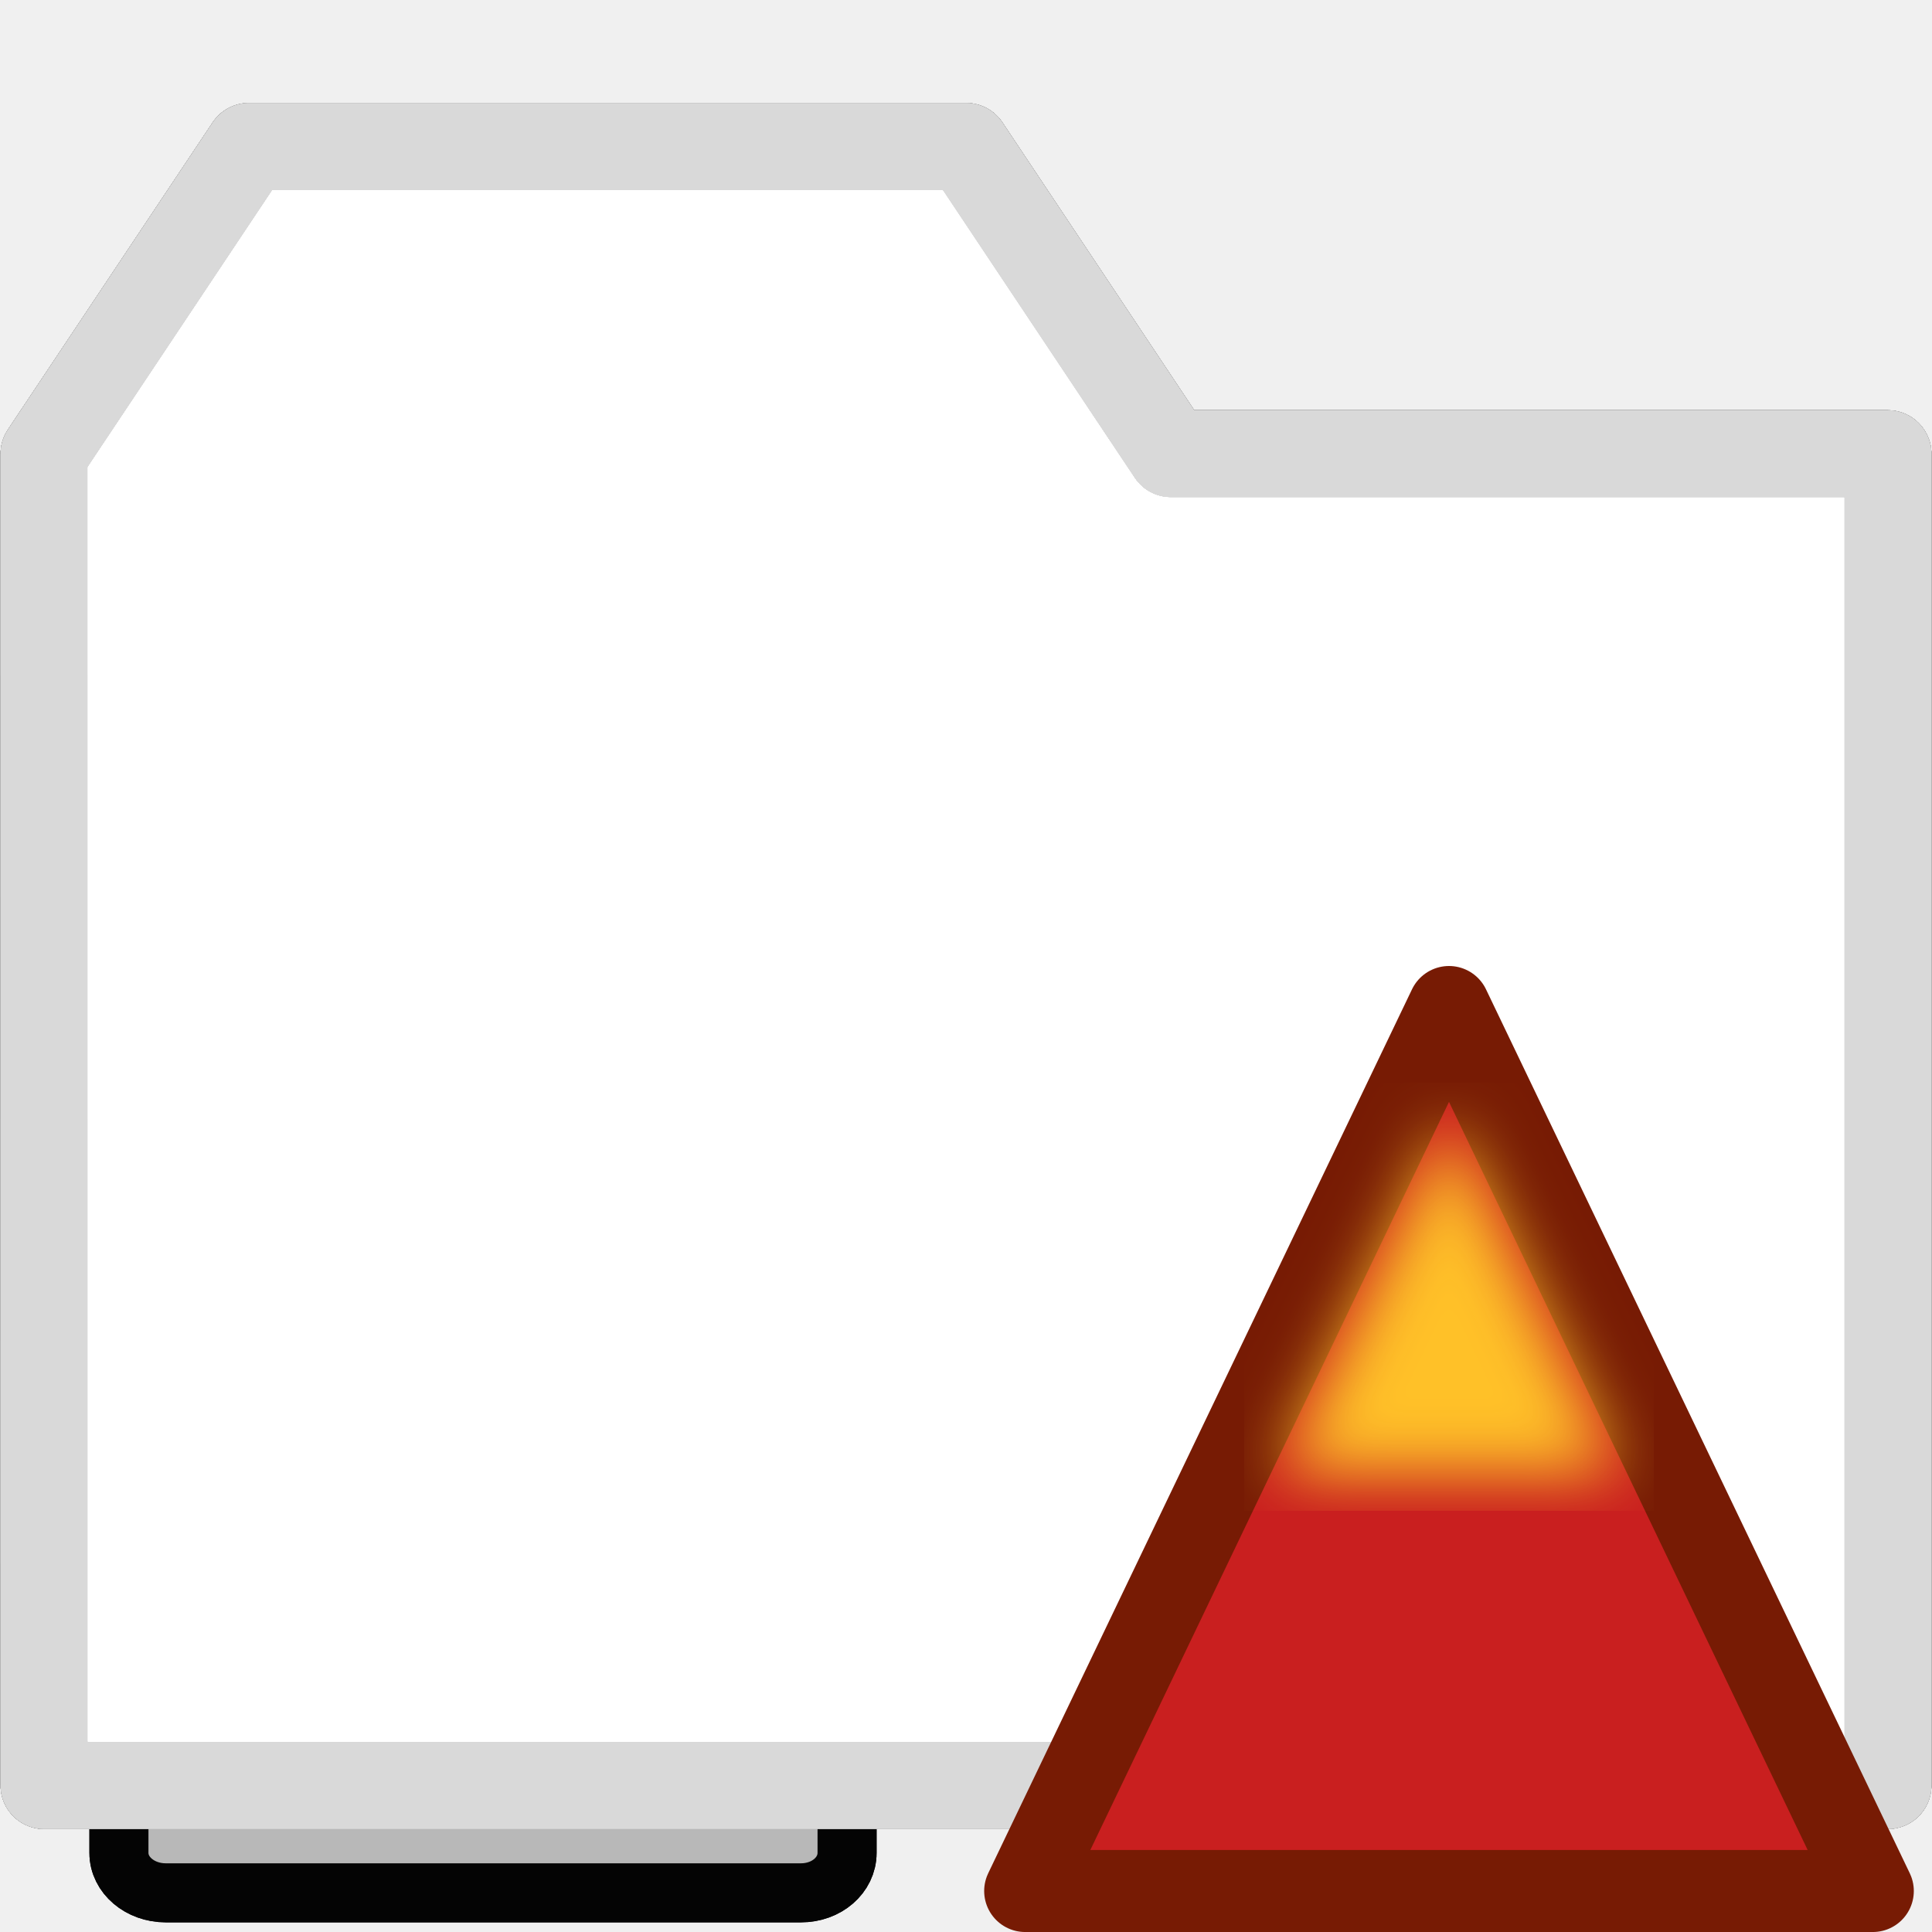
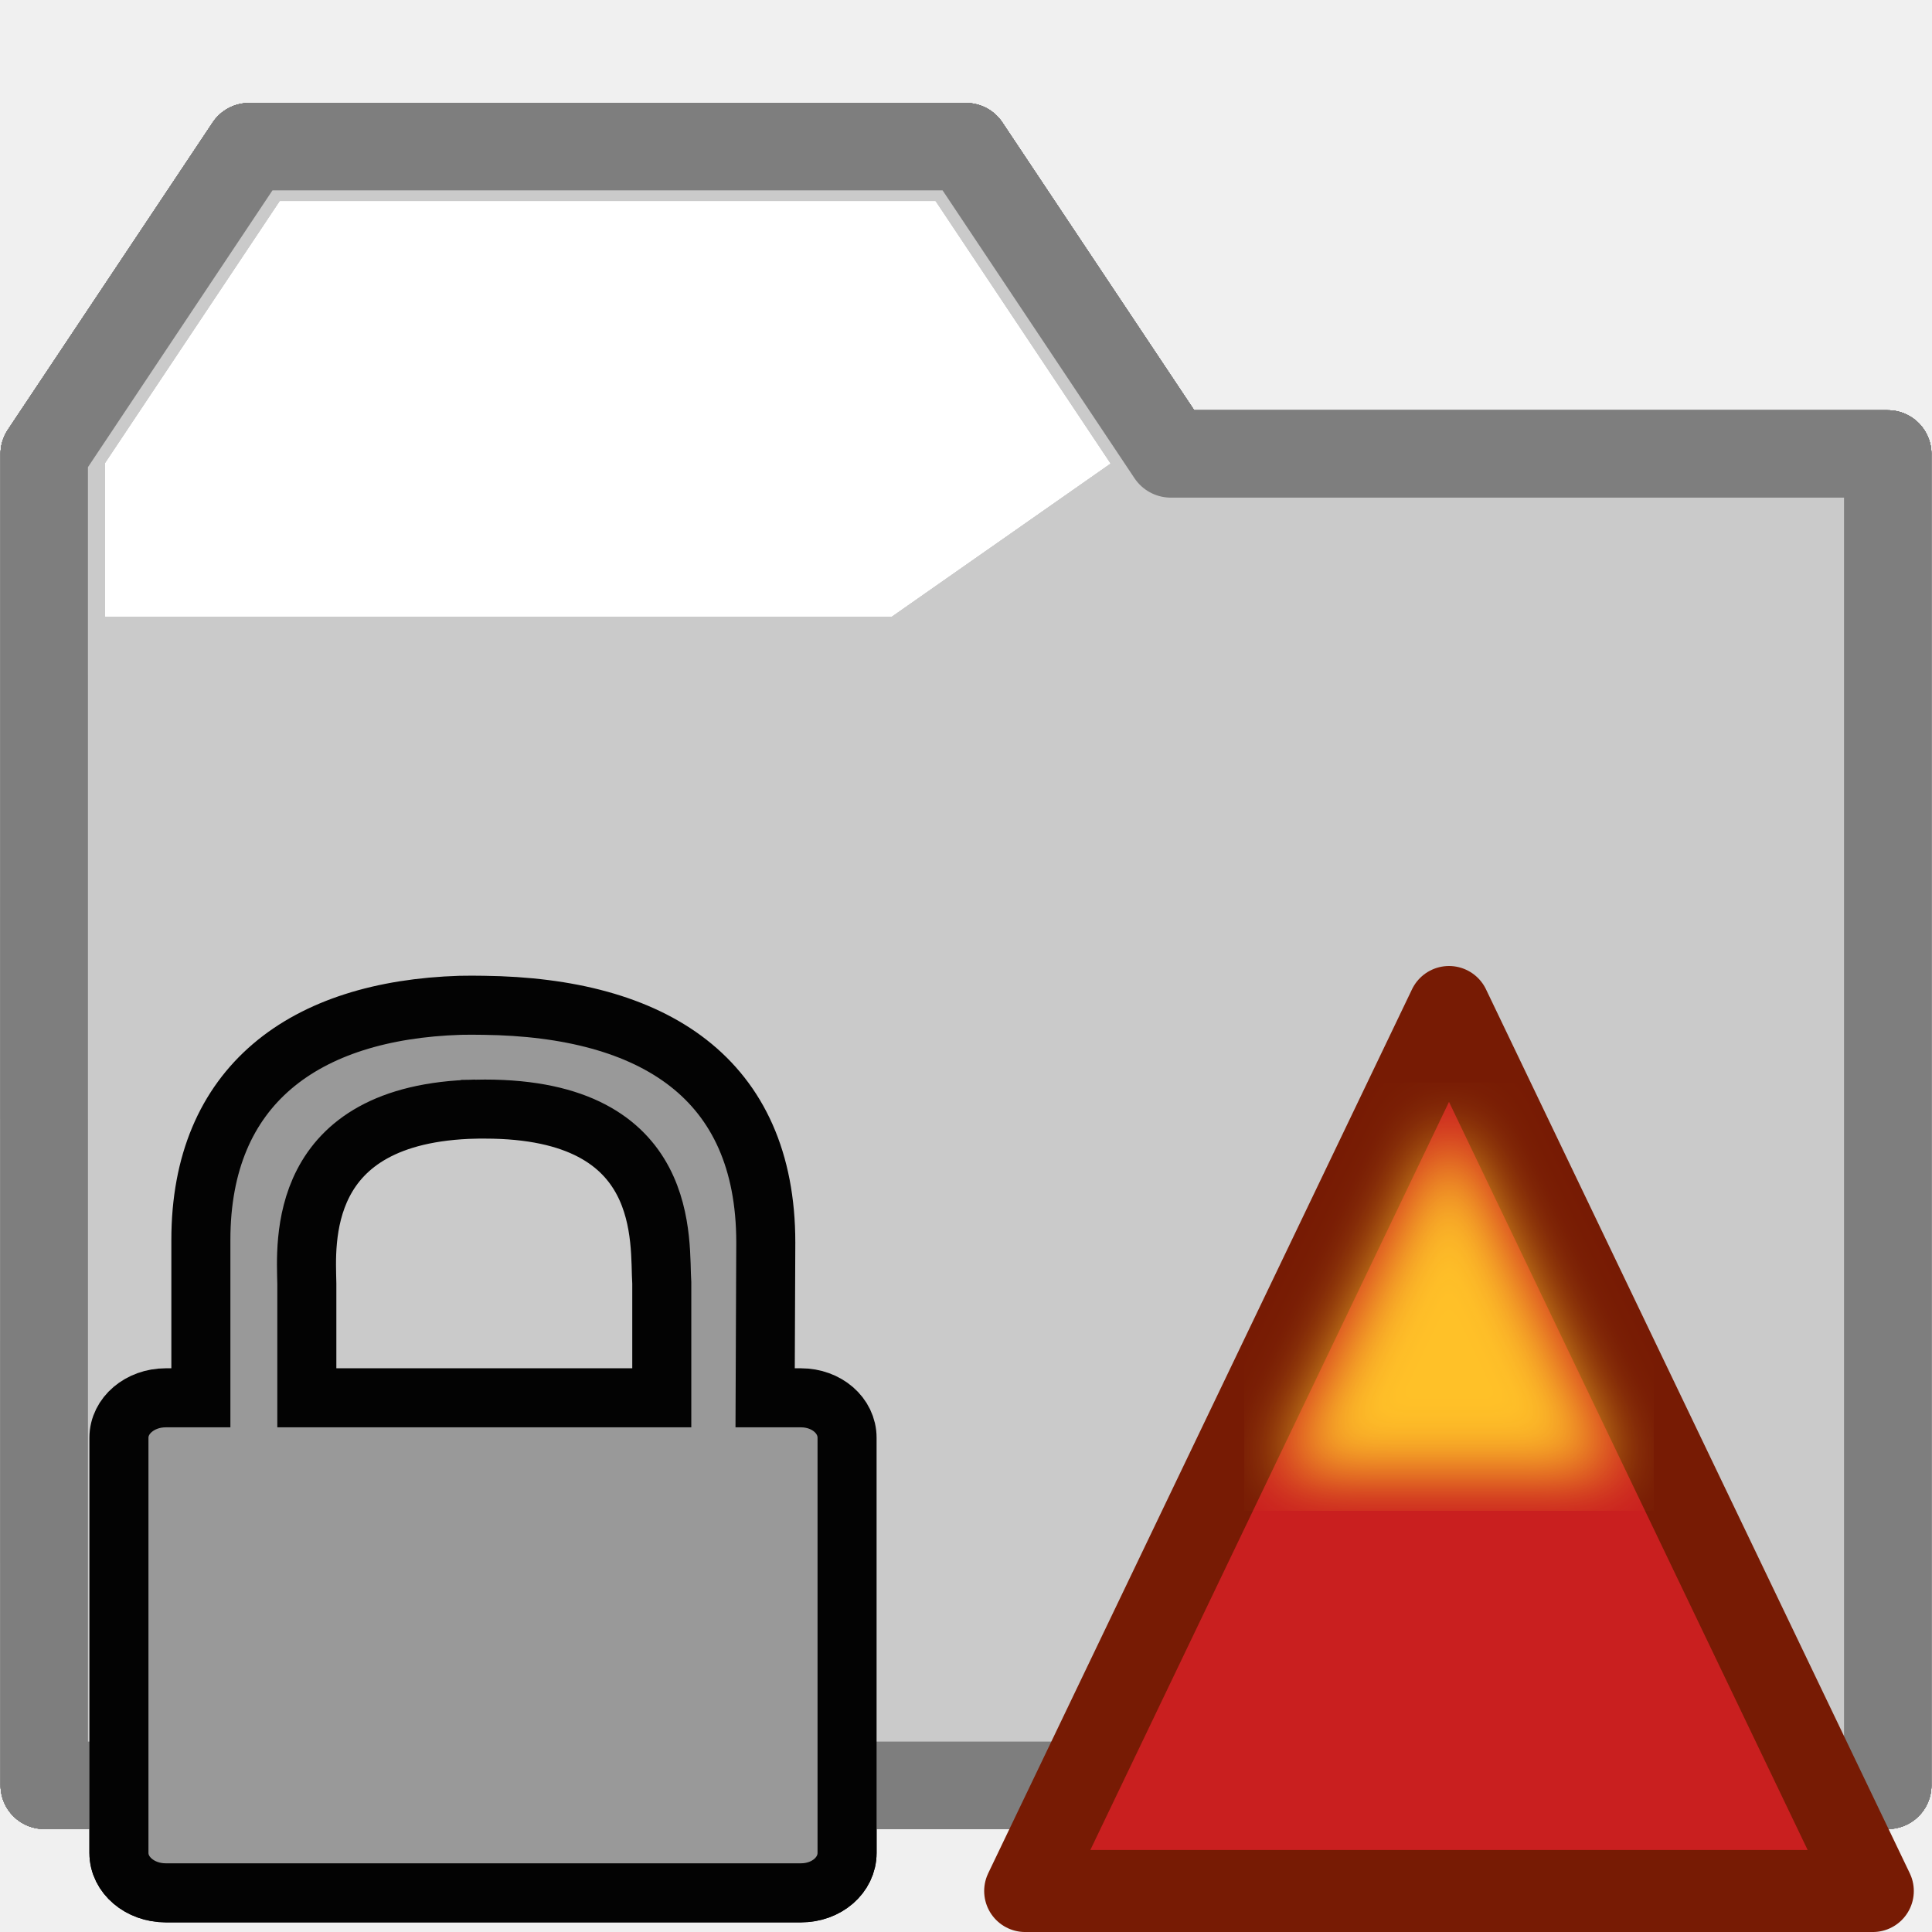
<svg xmlns="http://www.w3.org/2000/svg" height="100" viewBox="0 0 100 100" width="100">
-   <filter id="a" color-interpolation-filters="sRGB">
+   <filter color-interpolation-filters="sRGB" id="a">
    <feColorMatrix values="0.4 0.4 0.4 0 0 0.4 0.4 0.4 0 0 0.4 0.4 0.4 0 0 0 0 0 1 0" />
  </filter>
-   <filter id="b" color-interpolation-filters="sRGB">
+   <filter color-interpolation-filters="sRGB" id="b">
    <feColorMatrix values="0.4 0.4 0.4 0 0 0.4 0.4 0.4 0 0 0.4 0.4 0.4 0 0 0 0 0 1 0" />
  </filter>
-   <filter id="c" color-interpolation-filters="sRGB" height="1.173" width="1.123" x="-.062" y="-.087">
-     <feGaussianBlur stdDeviation=".182" />
-   </filter>
-   <filter id="d" color-interpolation-filters="sRGB">
+   <g filter="url(#a)" transform="translate(-.570895 .510333)">
+     <path d="m2.862 91.897h95.417v-68.912h-37.107l-10.602-15.903h-37.107l-10.602 15.903z" fill="#fff803" fill-rule="evenodd" stroke="#bf7c00" stroke-linejoin="round" stroke-width="4.524" />
+     <path d="m6.012 31.395h40.713l11.309-7.916-9.047-13.571h-33.928l-9.047 13.571z" fill="#fdffcc" stroke-width=".958" />
+     <path d="m2.862 91.897h95.417v-68.912h-37.107l-10.602-15.903h-37.107l-10.602 15.903z" fill="#fff803" fill-rule="evenodd" stroke="#bf7c00" stroke-linejoin="round" stroke-width="4.524" />
+     <path d="m6.012 31.395h40.713l11.309-7.916-9.047-13.571h-33.928l-9.047 13.571z" fill="#fdffcc" stroke-width=".958" />
+   </g>
+   <g filter="url(#b)" transform="translate(-.570895 .510333)">
+     <path d="m2.862 91.897h95.417v-68.912h-37.107l-10.602-15.903h-37.107l-10.602 15.903z" fill="#fff803" fill-rule="evenodd" stroke="#bf7c00" stroke-linejoin="round" stroke-width="4.524" />
+     <path d="m6.012 31.395h40.713l11.309-7.916-9.047-13.571h-33.928l-9.047 13.571z" fill="#fdffcc" stroke-width=".958" />
+     <path d="m2.862 91.897h95.417v-68.912h-37.107l-10.602-15.903h-37.107l-10.602 15.903z" fill="#fff803" fill-rule="evenodd" stroke="#bf7c00" stroke-linejoin="round" stroke-width="4.524" />
+     <path d="m6.012 31.395h40.713l11.309-7.916-9.047-13.571h-33.928l-9.047 13.571z" fill="#fdffcc" stroke-width=".958" />
+   </g>
+   <path d="m47.644 4.069c-16.146.508-26.85 8.272-26.85 24.287v16.345h-3.638c-2.666 0-4.844 1.837-4.844 4.138v42.968c0 2.301 2.178 4.138 4.844 4.138h65.756c2.666 0 4.776-1.837 4.776-4.138v-42.968c0-2.301-2.111-4.138-4.776-4.138h-3.705l.067-16.079c0-16.999-11.62-24.342-29.206-24.553-.821-.007-1.631-.023-2.424 0zm1.615 10.743c.298-.007.639 0 .944 0 19.514 0 18.019 13.877 18.304 18.015v11.874h-36.744v-11.806c-.071-4.102-1.21-17.662 17.495-18.082z" fill="#999" stroke="#030303" stroke-width="6.112" transform="matrix(.5 0 0 .5 0 50)" />
+   <filter color-interpolation-filters="sRGB" id="c">
    <feColorMatrix values="0.4 0.4 0.4 0 0 0.4 0.4 0.4 0 0 0.4 0.4 0.4 0 0 0 0 0 1 0" />
  </filter>
-   <filter id="e" color-interpolation-filters="sRGB">
+   <filter color-interpolation-filters="sRGB" id="d">
    <feColorMatrix values="0.4 0.4 0.4 0 0 0.4 0.4 0.4 0 0 0.4 0.4 0.4 0 0 0 0 0 1 0" />
  </filter>
-   <filter id="f" color-interpolation-filters="sRGB">
-     <feColorMatrix values="0.4 0.4 0.4 0 0 0.4 0.4 0.4 0 0 0.4 0.4 0.4 0 0 0 0 0 1 0" />
-   </filter>
-   <filter id="g" color-interpolation-filters="sRGB">
-     <feColorMatrix values="0.4 0.4 0.4 0 0 0.4 0.4 0.4 0 0 0.4 0.4 0.4 0 0 0 0 0 1 0" />
-   </filter>
-   <filter id="h" color-interpolation-filters="sRGB">
-     <feGaussianBlur result="blur" stdDeviation="2 2" />
-   </filter>
-   <g filter="url(#b)" transform="translate(-.570895 .510333)">
+   <g filter="url(#c)" transform="translate(-.570895 .510333)">
+     <path d="m2.862 91.897h95.417v-68.912h-37.107l-10.602-15.903h-37.107l-10.602 15.903z" fill="#fff803" fill-rule="evenodd" stroke="#bf7c00" stroke-linejoin="round" stroke-width="4.524" />
+     <path d="m6.012 31.395h40.713l11.309-7.916-9.047-13.571h-33.928l-9.047 13.571z" fill="#fdffcc" stroke-width=".958" />
    <path d="m2.862 91.897h95.417v-68.912h-37.107l-10.602-15.903h-37.107l-10.602 15.903z" fill="#fff803" fill-rule="evenodd" stroke="#bf7c00" stroke-linejoin="round" stroke-width="4.524" />
    <path d="m6.012 31.395h40.713l11.309-7.916-9.047-13.571h-33.928l-9.047 13.571z" fill="#fdffcc" stroke-width=".958" />
  </g>
  <g filter="url(#d)" transform="translate(-.570895 .510333)">
    <path d="m2.862 91.897h95.417v-68.912h-37.107l-10.602-15.903h-37.107l-10.602 15.903z" fill="#fff803" fill-rule="evenodd" stroke="#bf7c00" stroke-linejoin="round" stroke-width="4.524" />
    <path d="m6.012 31.395h40.713l11.309-7.916-9.047-13.571h-33.928l-9.047 13.571z" fill="#fdffcc" stroke-width=".958" />
-   </g>
-   <g filter="url(#d)" transform="matrix(1.9353 0 0 1.9353 49.13766 -472.758)">
-     <ellipse cx="13.363" cy="283.035" rx="10.583" ry="6.615" style="fill:#08e;fill-opacity:.941;stroke:#00456c;stroke-width:.794;stroke-linecap:square;stroke-linejoin:round" />
-     <path d="m11.018 277.74c-2.167.615-3.885 1.958-4.335 2.298-.646.487-1.536 1.361-2.71 2.758-.325-1.402.926-3.084 2.635-4.034 1.554-.864 2.97-1.035 4.41-1.022z" fill="#fff" filter="url(#c)" opacity=".94" />
-   </g>
-   <path d="m47.644 4.069c-16.146.508-26.85 8.272-26.85 24.287v16.345h-3.638c-2.666 0-4.844 1.837-4.844 4.138v42.968c0 2.301 2.178 4.138 4.844 4.138h65.756c2.666 0 4.776-1.837 4.776-4.138v-42.968c0-2.301-2.111-4.138-4.776-4.138h-3.705l.067-16.079c0-16.999-11.62-24.342-29.206-24.553-.821-.007-1.631-.023-2.424 0zm1.615 10.743c.298-.007.639 0 .944 0 19.514 0 18.019 13.877 18.304 18.015v11.874h-36.744v-11.806c-.071-4.102-1.21-17.662 17.495-18.082z" fill="#999" filter="url(#a)" stroke="#030303" stroke-width="6.112" transform="matrix(.5 0 0 .5 0 50)" />
-   <g filter="url(#a)">
-     <g filter="url(#b)" transform="matrix(1.9353 0 0 1.9353 49.13766 -472.758)">
-       <ellipse cx="13.363" cy="283.035" rx="10.583" ry="6.615" style="fill:#08e;fill-opacity:.941;stroke:#00456c;stroke-width:.794;stroke-linecap:square;stroke-linejoin:round" />
-       <path d="m11.018 277.74c-2.167.615-3.885 1.958-4.335 2.298-.646.487-1.536 1.361-2.71 2.758-.325-1.402.926-3.084 2.635-4.034 1.554-.864 2.97-1.035 4.41-1.022z" fill="#fff" filter="url(#c)" opacity=".94" />
-     </g>
-   </g>
-   <g filter="url(#a)">
-     <g filter="url(#a)">
-       <g filter="url(#b)" transform="translate(-.570895 .510333)">
-         <path d="m2.862 91.897h95.417v-68.912h-37.107l-10.602-15.903h-37.107l-10.602 15.903z" fill="#fff803" fill-rule="evenodd" stroke="#bf7c00" stroke-linejoin="round" stroke-width="4.524" />
-         <path d="m6.012 31.395h40.713l11.309-7.916-9.047-13.571h-33.928l-9.047 13.571z" fill="#fdffcc" stroke-width=".958" />
-       </g>
-     </g>
-   </g>
-   <g filter="url(#a)">
-     <g filter="url(#a)">
-       <g filter="url(#a)">
-         <g filter="url(#d)" transform="translate(-.570895 .510333)">
-           <path d="m2.862 91.897h95.417v-68.912h-37.107l-10.602-15.903h-37.107l-10.602 15.903z" fill="#fff803" fill-rule="evenodd" stroke="#bf7c00" stroke-linejoin="round" stroke-width="4.524" />
-           <path d="m6.012 31.395h40.713l11.309-7.916-9.047-13.571h-33.928l-9.047 13.571z" fill="#fdffcc" stroke-width=".958" />
-         </g>
-       </g>
-     </g>
-   </g>
-   <g filter="url(#f)" transform="translate(-.570895 .510333)">
    <path d="m2.862 91.897h95.417v-68.912h-37.107l-10.602-15.903h-37.107l-10.602 15.903z" fill="#fff803" fill-rule="evenodd" stroke="#bf7c00" stroke-linejoin="round" stroke-width="4.524" />
    <path d="m6.012 31.395h40.713l11.309-7.916-9.047-13.571h-33.928l-9.047 13.571z" fill="#fdffcc" stroke-width=".958" />
  </g>
-   <g filter="url(#g)" transform="translate(-.570895 .510333)">
-     <path d="m2.862 91.897h95.417v-68.912h-37.107l-10.602-15.903h-37.107l-10.602 15.903z" fill="#fff803" fill-rule="evenodd" stroke="#bf7c00" stroke-linejoin="round" stroke-width="4.524" />
-     <path d="m6.012 31.395h40.713l11.309-7.916-9.047-13.571h-33.928l-9.047 13.571z" fill="#fdffcc" stroke-width=".958" />
-   </g>
-   <g filter="url(#g)" transform="matrix(1.9353 0 0 1.9353 49.13766 -472.758)">
-     <ellipse cx="13.363" cy="283.035" rx="10.583" ry="6.615" style="fill:#08e;fill-opacity:.941;stroke:#00456c;stroke-width:.794;stroke-linecap:square;stroke-linejoin:round" />
-     <path d="m11.018 277.74c-2.167.615-3.885 1.958-4.335 2.298-.646.487-1.536 1.361-2.71 2.758-.325-1.402.926-3.084 2.635-4.034 1.554-.864 2.97-1.035 4.41-1.022z" fill="#fff" filter="url(#c)" opacity=".94" />
-   </g>
-   <path d="m47.644 4.069c-16.146.508-26.85 8.272-26.85 24.287v16.345h-3.638c-2.666 0-4.844 1.837-4.844 4.138v42.968c0 2.301 2.178 4.138 4.844 4.138h65.756c2.666 0 4.776-1.837 4.776-4.138v-42.968c0-2.301-2.111-4.138-4.776-4.138h-3.705l.067-16.079c0-16.999-11.62-24.342-29.206-24.553-.821-.007-1.631-.023-2.424 0zm1.615 10.743c.298-.007.639 0 .944 0 19.514 0 18.019 13.877 18.304 18.015v11.874h-36.744v-11.806c-.071-4.102-1.21-17.662 17.495-18.082z" fill="#999" filter="url(#e)" stroke="#030303" stroke-width="6.112" transform="matrix(.5 0 0 .5 0 50)" />
-   <g filter="url(#e)">
-     <g filter="url(#f)" transform="matrix(1.9353 0 0 1.9353 49.13766 -472.758)">
-       <ellipse cx="13.363" cy="283.035" rx="10.583" ry="6.615" style="fill:#08e;fill-opacity:.941;stroke:#00456c;stroke-width:.794;stroke-linecap:square;stroke-linejoin:round" />
-       <path d="m11.018 277.74c-2.167.615-3.885 1.958-4.335 2.298-.646.487-1.536 1.361-2.71 2.758-.325-1.402.926-3.084 2.635-4.034 1.554-.864 2.97-1.035 4.41-1.022z" fill="#fff" filter="url(#c)" opacity=".94" />
-     </g>
-   </g>
-   <g filter="url(#e)">
-     <g filter="url(#e)">
-       <g filter="url(#f)" transform="translate(-.570895 .510333)">
-         <path d="m2.862 91.897h95.417v-68.912h-37.107l-10.602-15.903h-37.107l-10.602 15.903z" fill="#fff803" fill-rule="evenodd" stroke="#bf7c00" stroke-linejoin="round" stroke-width="4.524" />
-         <path d="m6.012 31.395h40.713l11.309-7.916-9.047-13.571h-33.928l-9.047 13.571z" fill="#fdffcc" stroke-width=".958" />
-       </g>
-     </g>
-   </g>
-   <g filter="url(#e)">
-     <g filter="url(#e)">
-       <g filter="url(#e)">
-         <g filter="url(#g)" transform="translate(-.570895 .510333)">
-           <path d="m2.862 91.897h95.417v-68.912h-37.107l-10.602-15.903h-37.107l-10.602 15.903z" fill="#fff803" fill-rule="evenodd" stroke="#bf7c00" stroke-linejoin="round" stroke-width="4.524" />
-           <path d="m6.012 31.395h40.713l11.309-7.916-9.047-13.571h-33.928l-9.047 13.571z" fill="#fdffcc" stroke-width=".958" />
-         </g>
-       </g>
-     </g>
-   </g>
+   <path d="m47.644 4.069c-16.146.508-26.85 8.272-26.85 24.287v16.345h-3.638c-2.666 0-4.844 1.837-4.844 4.138v42.968c0 2.301 2.178 4.138 4.844 4.138h65.756c2.666 0 4.776-1.837 4.776-4.138v-42.968c0-2.301-2.111-4.138-4.776-4.138h-3.705l.067-16.079c0-16.999-11.62-24.342-29.206-24.553-.821-.007-1.631-.023-2.424 0zm1.615 10.743c.298-.007.639 0 .944 0 19.514 0 18.019 13.877 18.304 18.015v11.874h-36.744v-11.806c-.071-4.102-1.21-17.662 17.495-18.082z" fill="#999" stroke="#030303" stroke-width="6.112" transform="matrix(.5 0 0 .5 0 50)" />
+   <filter color-interpolation-filters="sRGB" id="e">
+     <feGaussianBlur result="blur" stdDeviation="2 2" />
+   </filter>
  <g transform="matrix(.8267977 0 0 .8267977 18.41485 -136.1637)">
    <path d="m68.439 227.73 26.531 55.34-53.063 0z" fill="#c91f1f" stroke="#771b04" stroke-linejoin="round" stroke-width="5.135" />
-     <path d="m68.439 234.738 10.679 22.273-21.357 0z" fill="#ffc128" filter="url(#h)" />
+     <path d="m68.439 234.738 10.679 22.273-21.357 0z" fill="#ffc128" filter="url(#e)" />
  </g>
</svg>
